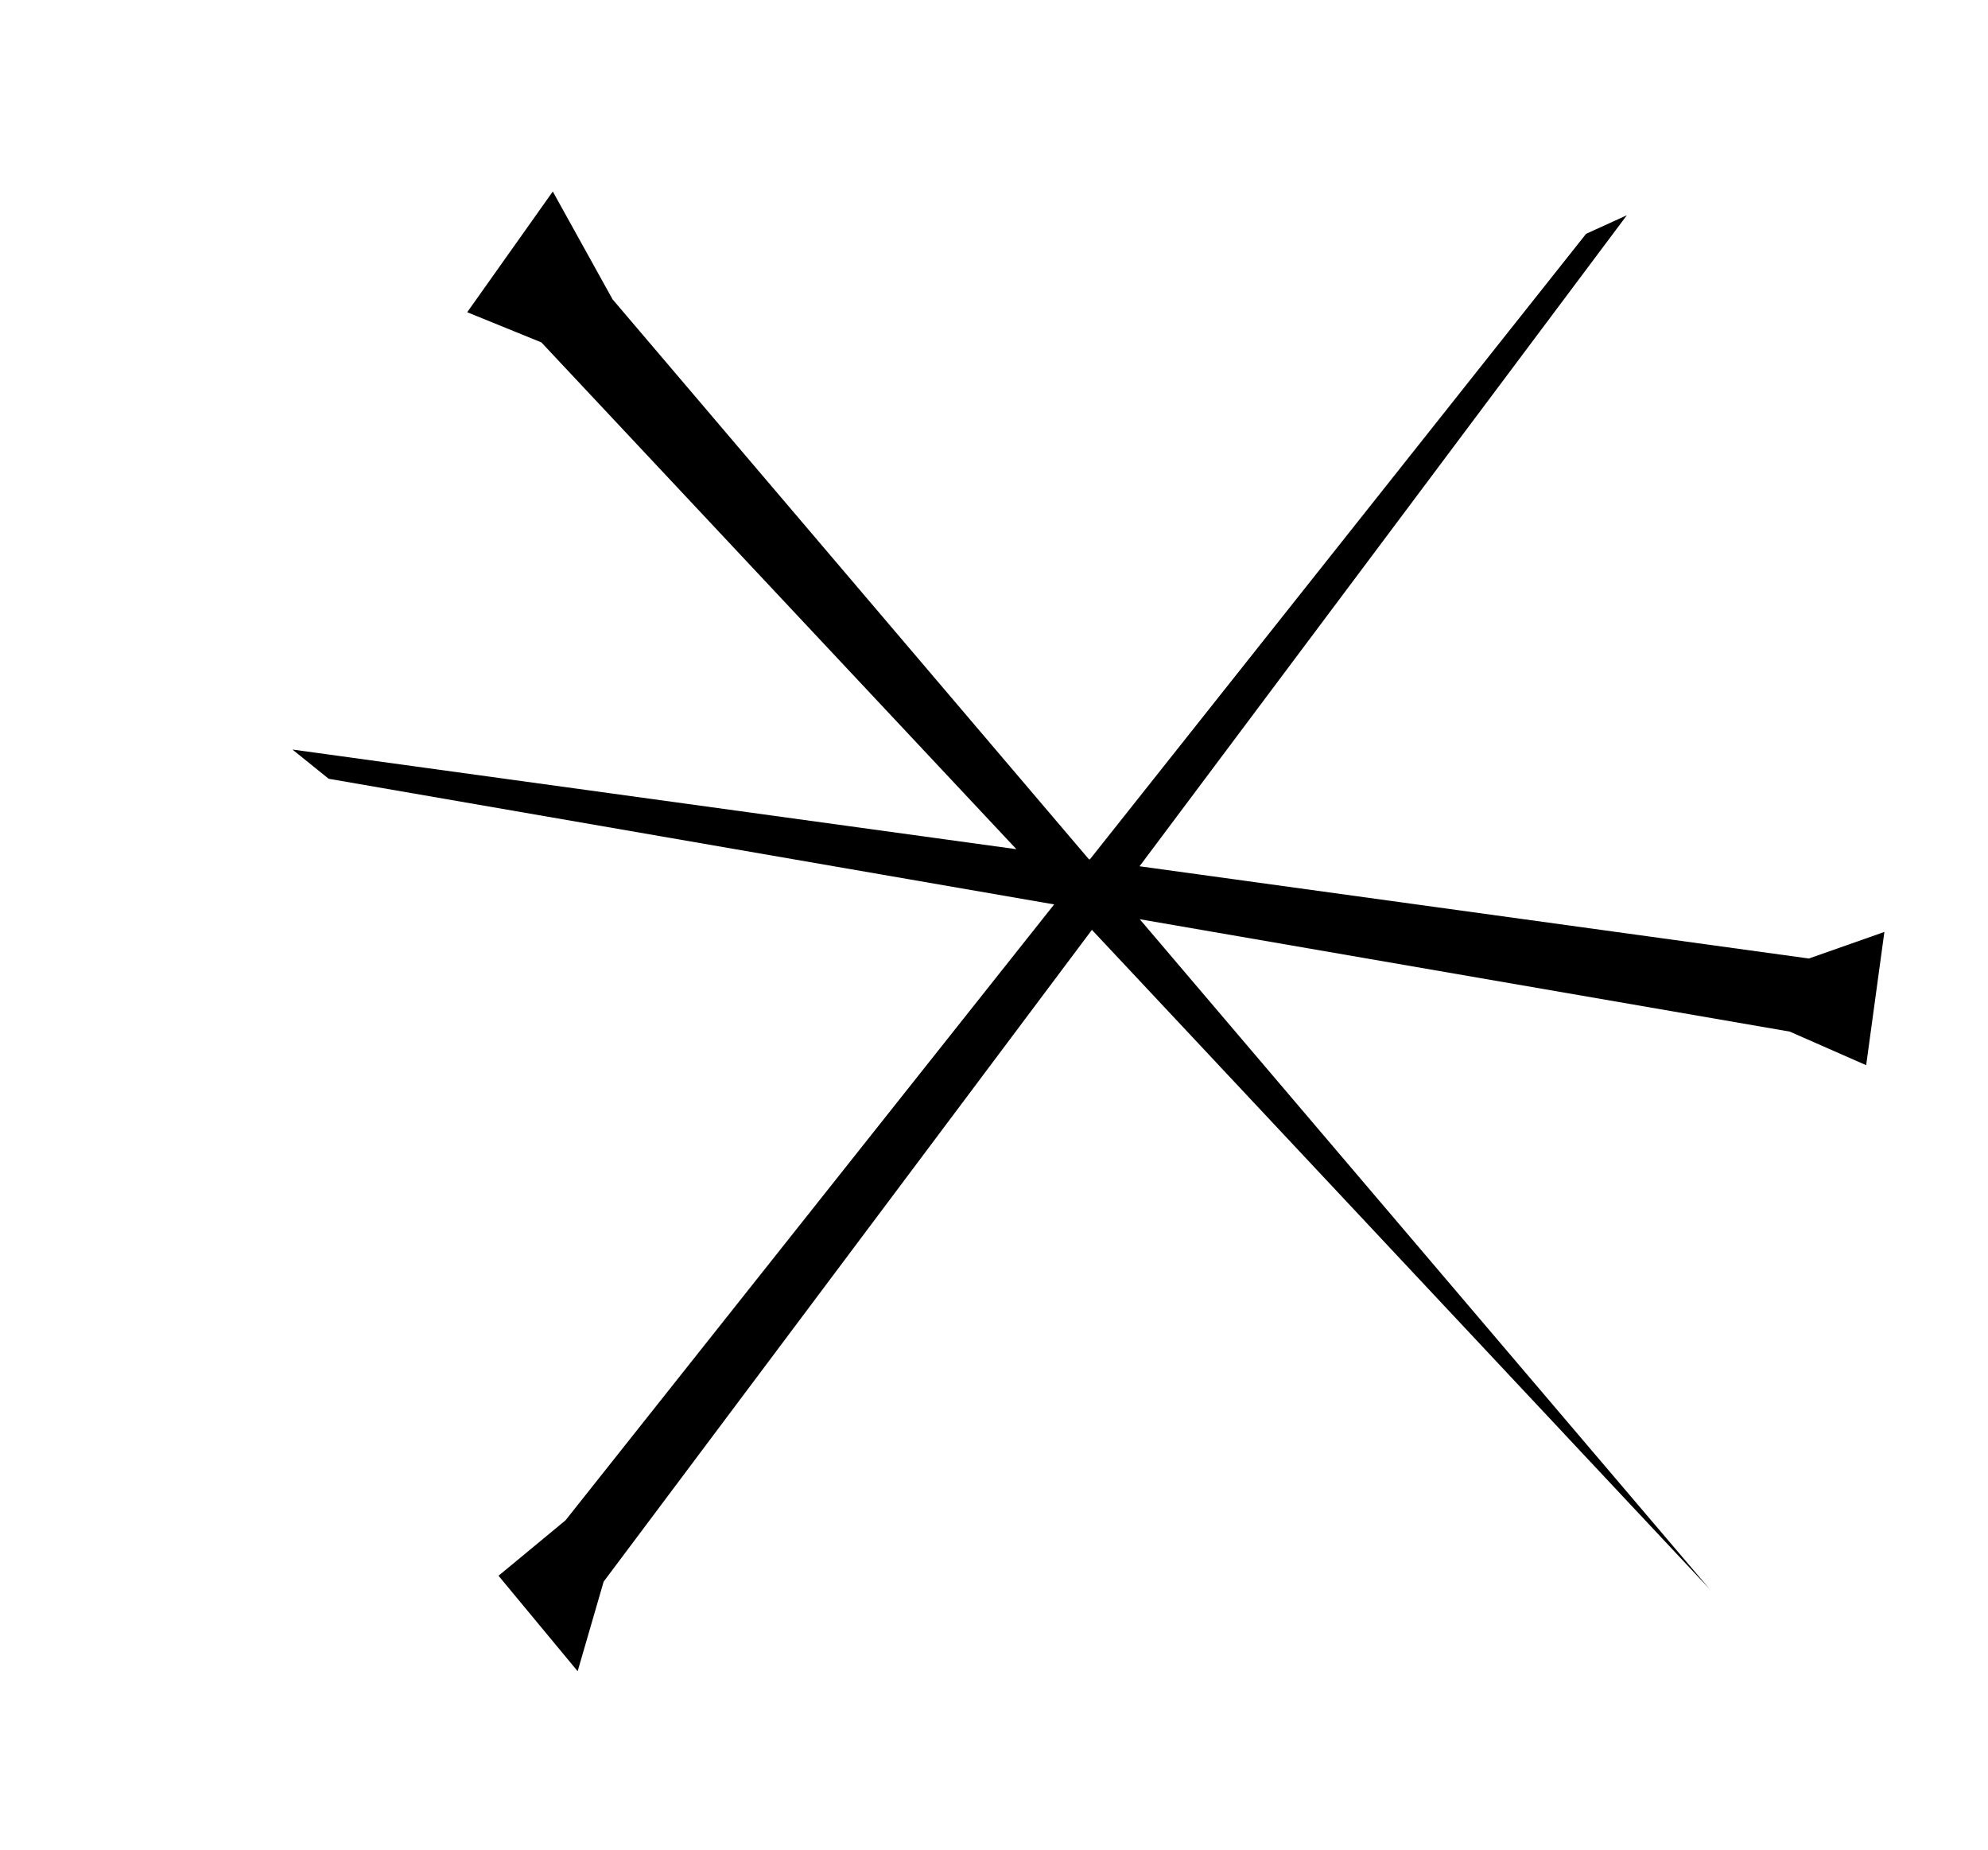
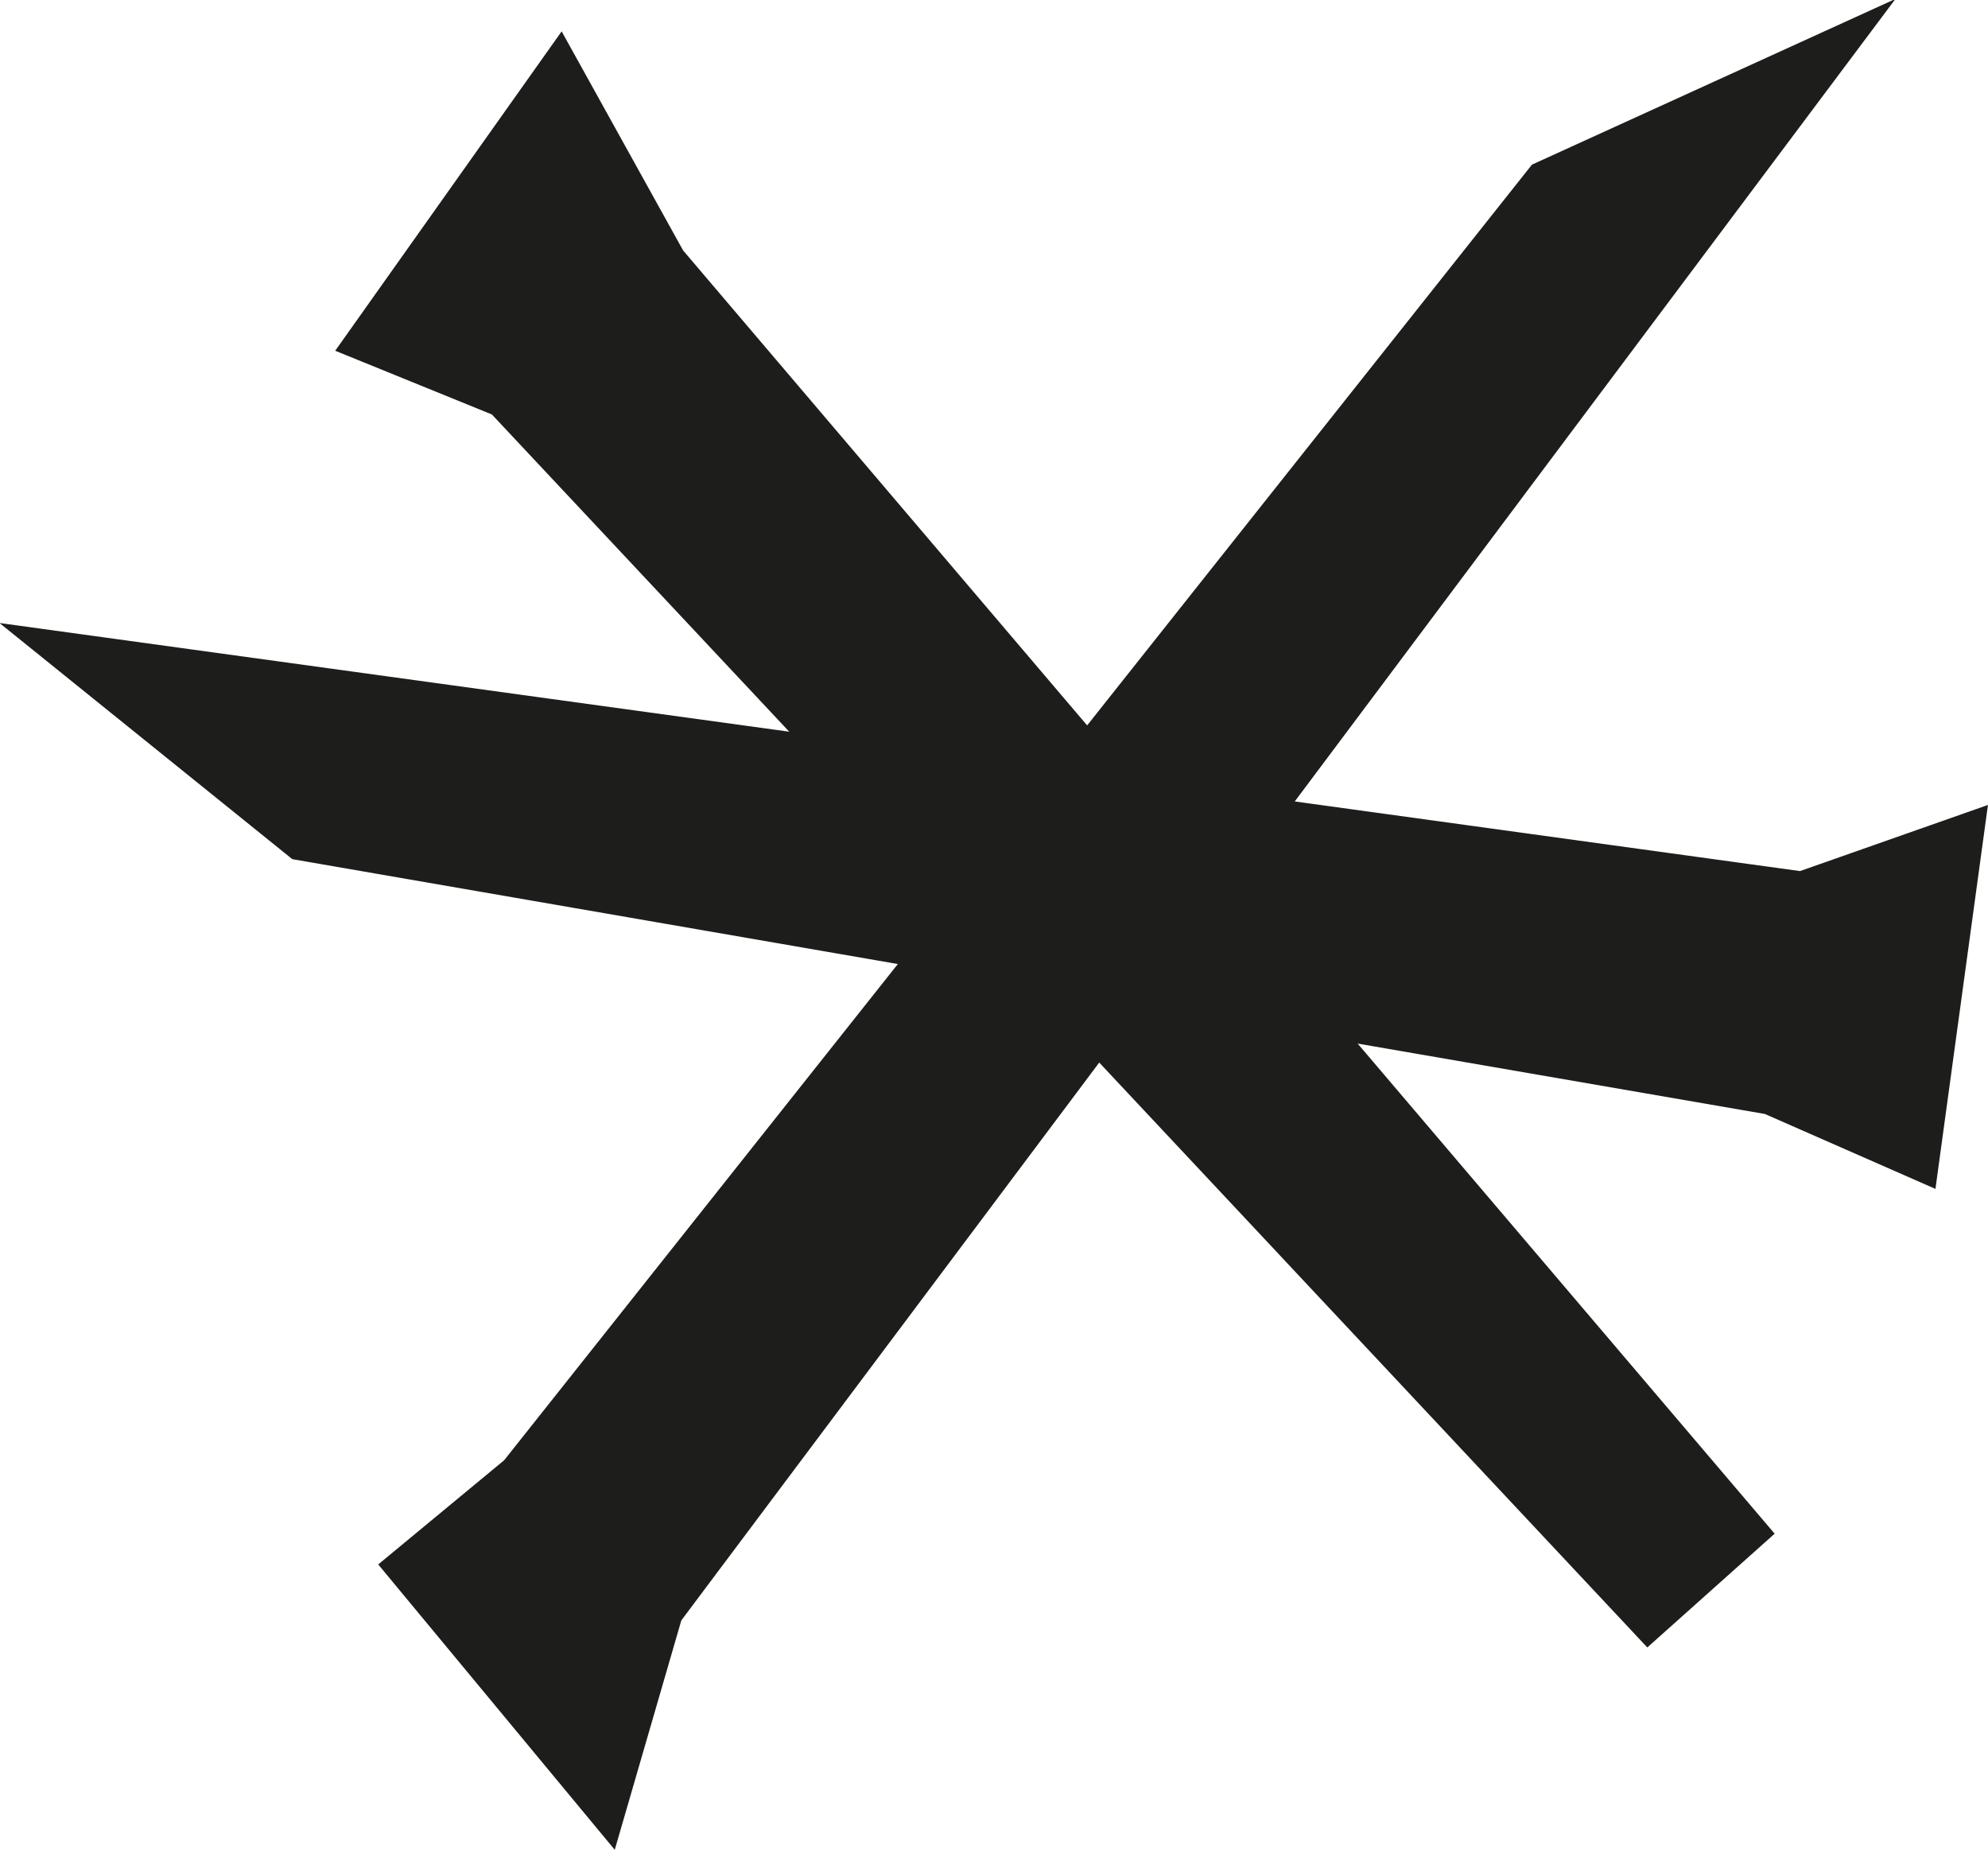
<svg xmlns="http://www.w3.org/2000/svg" viewBox="0 0 104.76 97.45">
-   <polygon fill="currentColor" points="95.32 50.5 60.05 45.64 85.73 11.34 83.58 12.32 57.43 45.28 57.38 45.27 32.28 15.77 29.13 10.09 24.62 16.45 28.53 18.04 53.56 44.74 15.41 39.49 17.32 41.03 55.55 47.65 29.8 80.1 26.27 83.02 30.44 88.05 31.81 83.33 57.54 48.99 90.09 83.72 60.06 48.43 94.31 54.35 98.34 56.12 99.3 49.1 95.32 50.5" />
+   <defs>
+     <style>.cls-1{fill:#1d1d1b;stroke:#1d1d1b;stroke-miterlimit:10;stroke-width:9px;}</style>
+   </defs>
+   <g>
+     <polygon class="cls-1" points="95.32 50.5 60.05 45.64 85.73 11.34 83.58 12.32 57.43 45.28 57.38 45.27 32.28 15.77 29.13 10.09 24.62 16.45 28.53 18.04 53.56 44.74 15.41 39.49 17.32 41.03 55.55 47.65 29.8 80.1 26.27 83.02 30.44 88.05 31.81 83.33 57.54 48.99 90.09 83.72 60.06 48.43 94.31 54.35 98.34 56.12 99.3 49.1 95.32 50.5" />
+   </g>
</svg>
